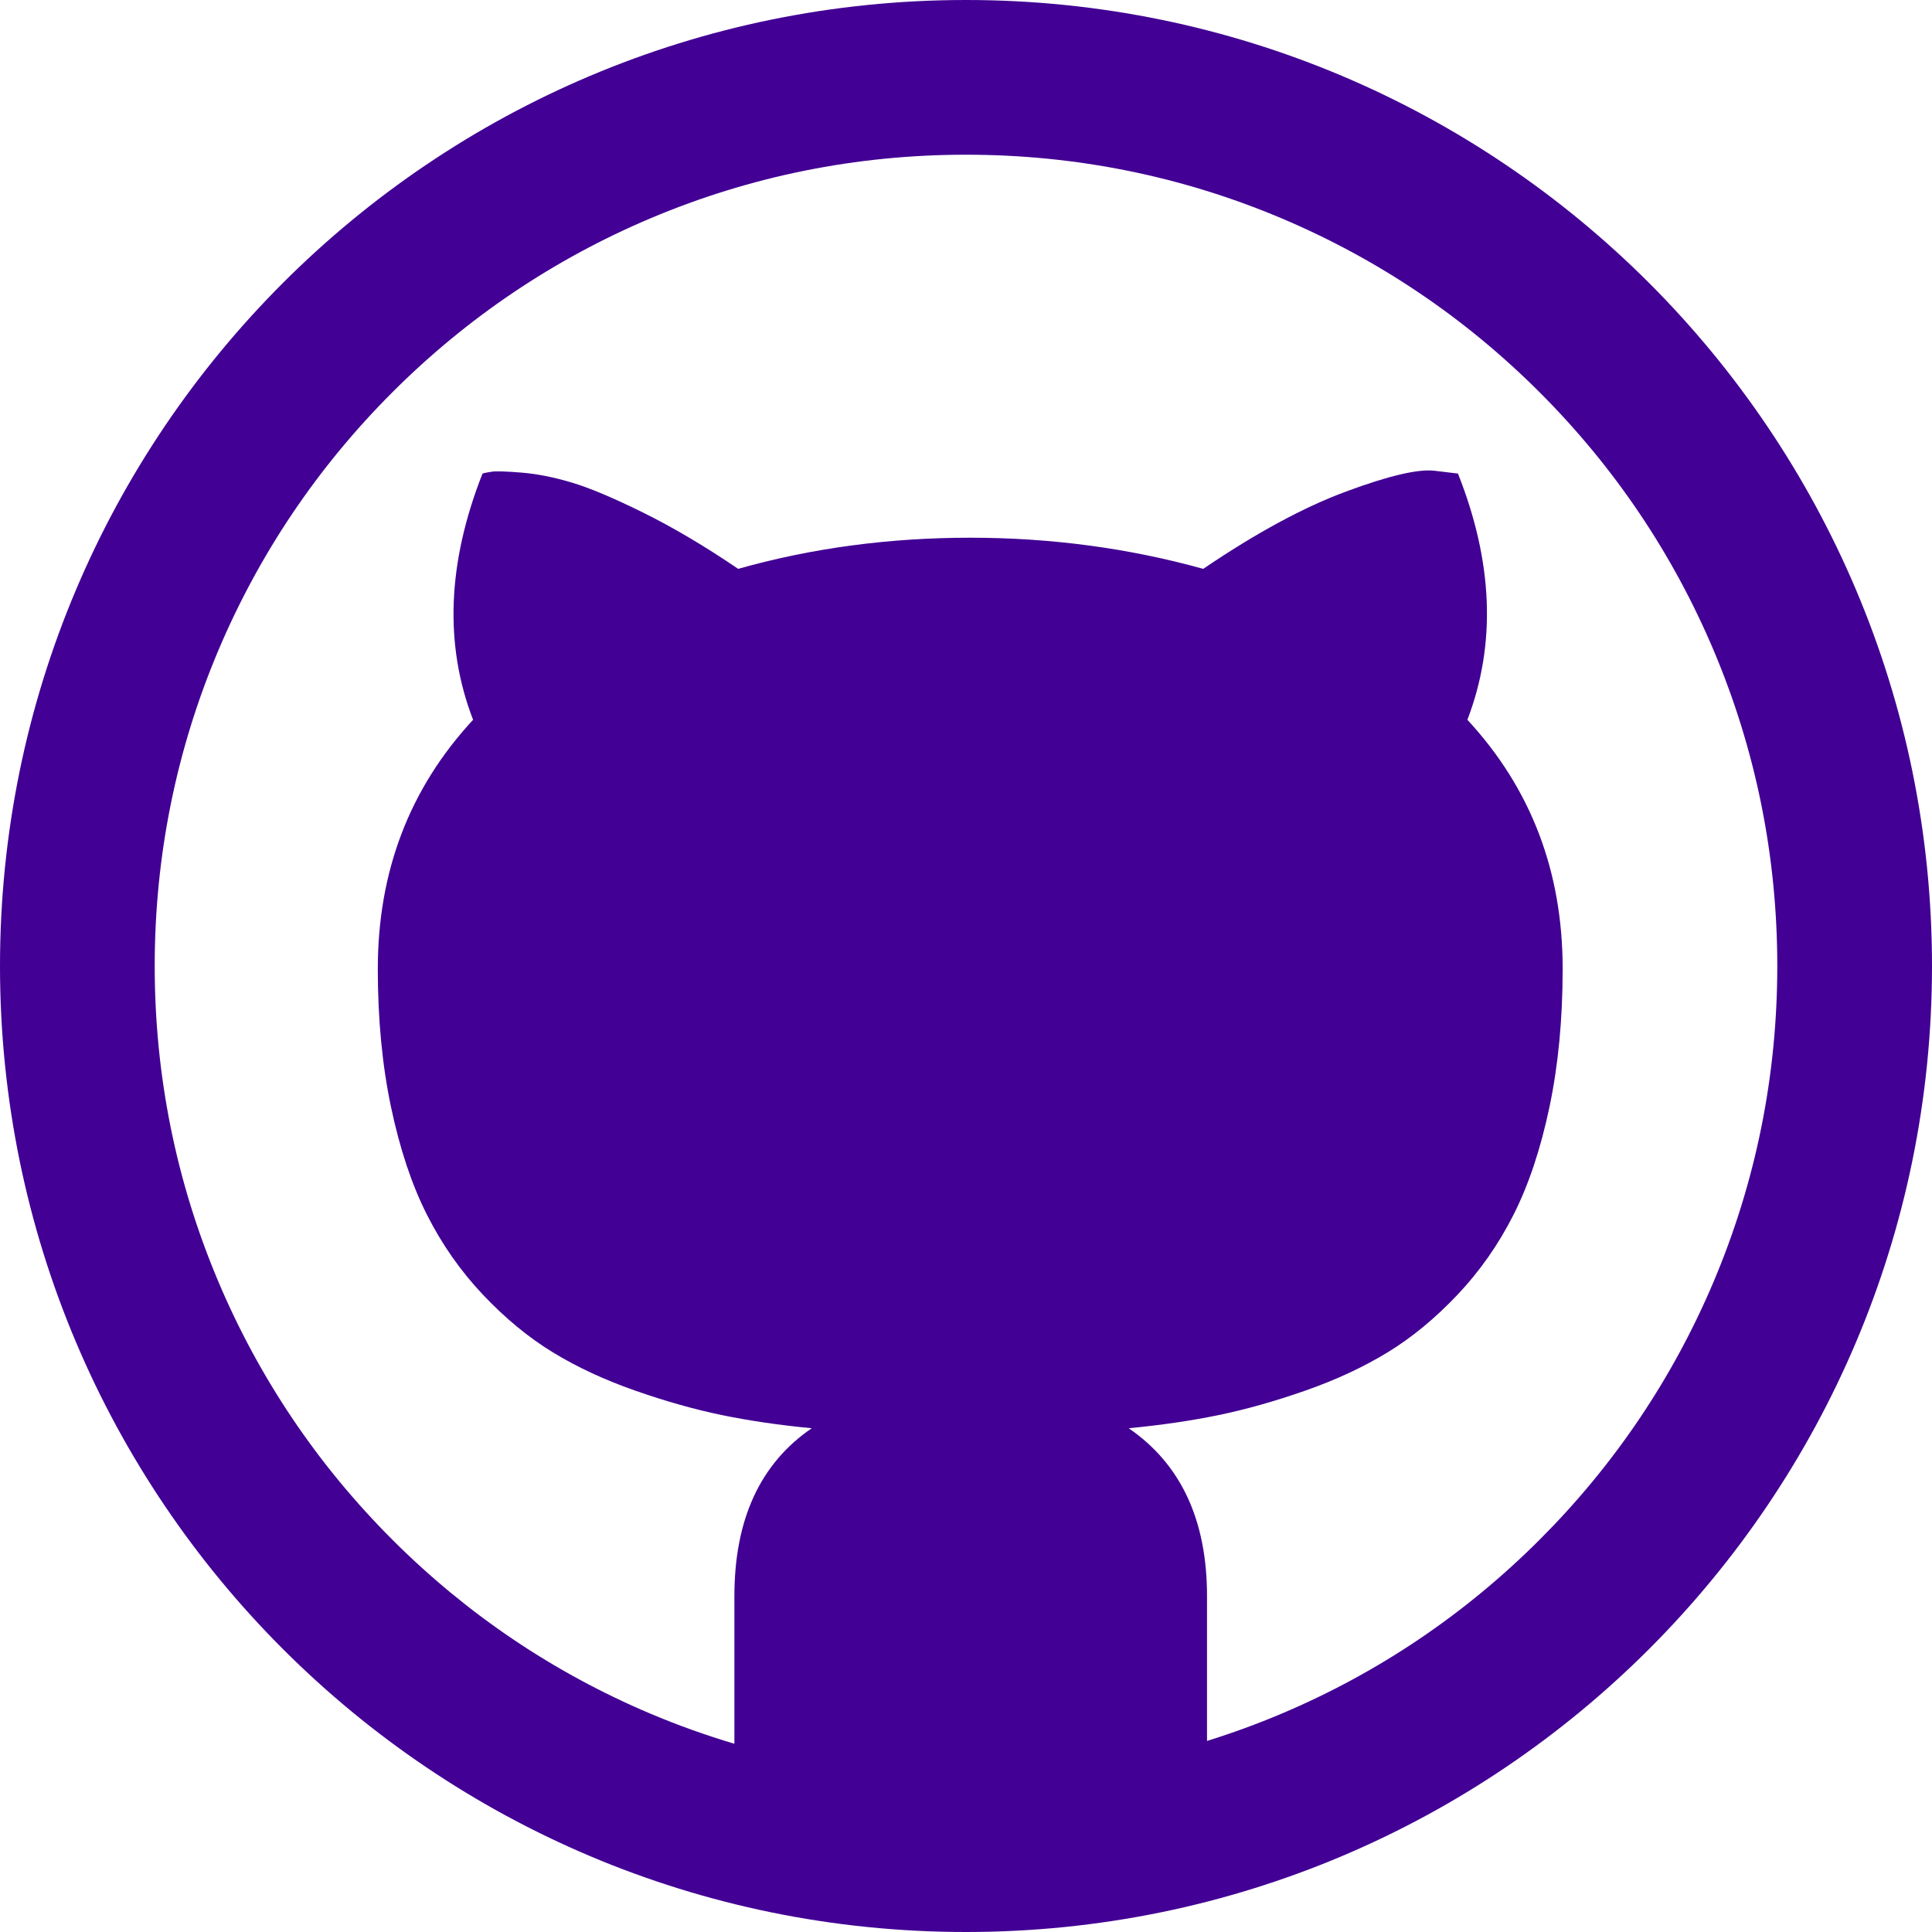
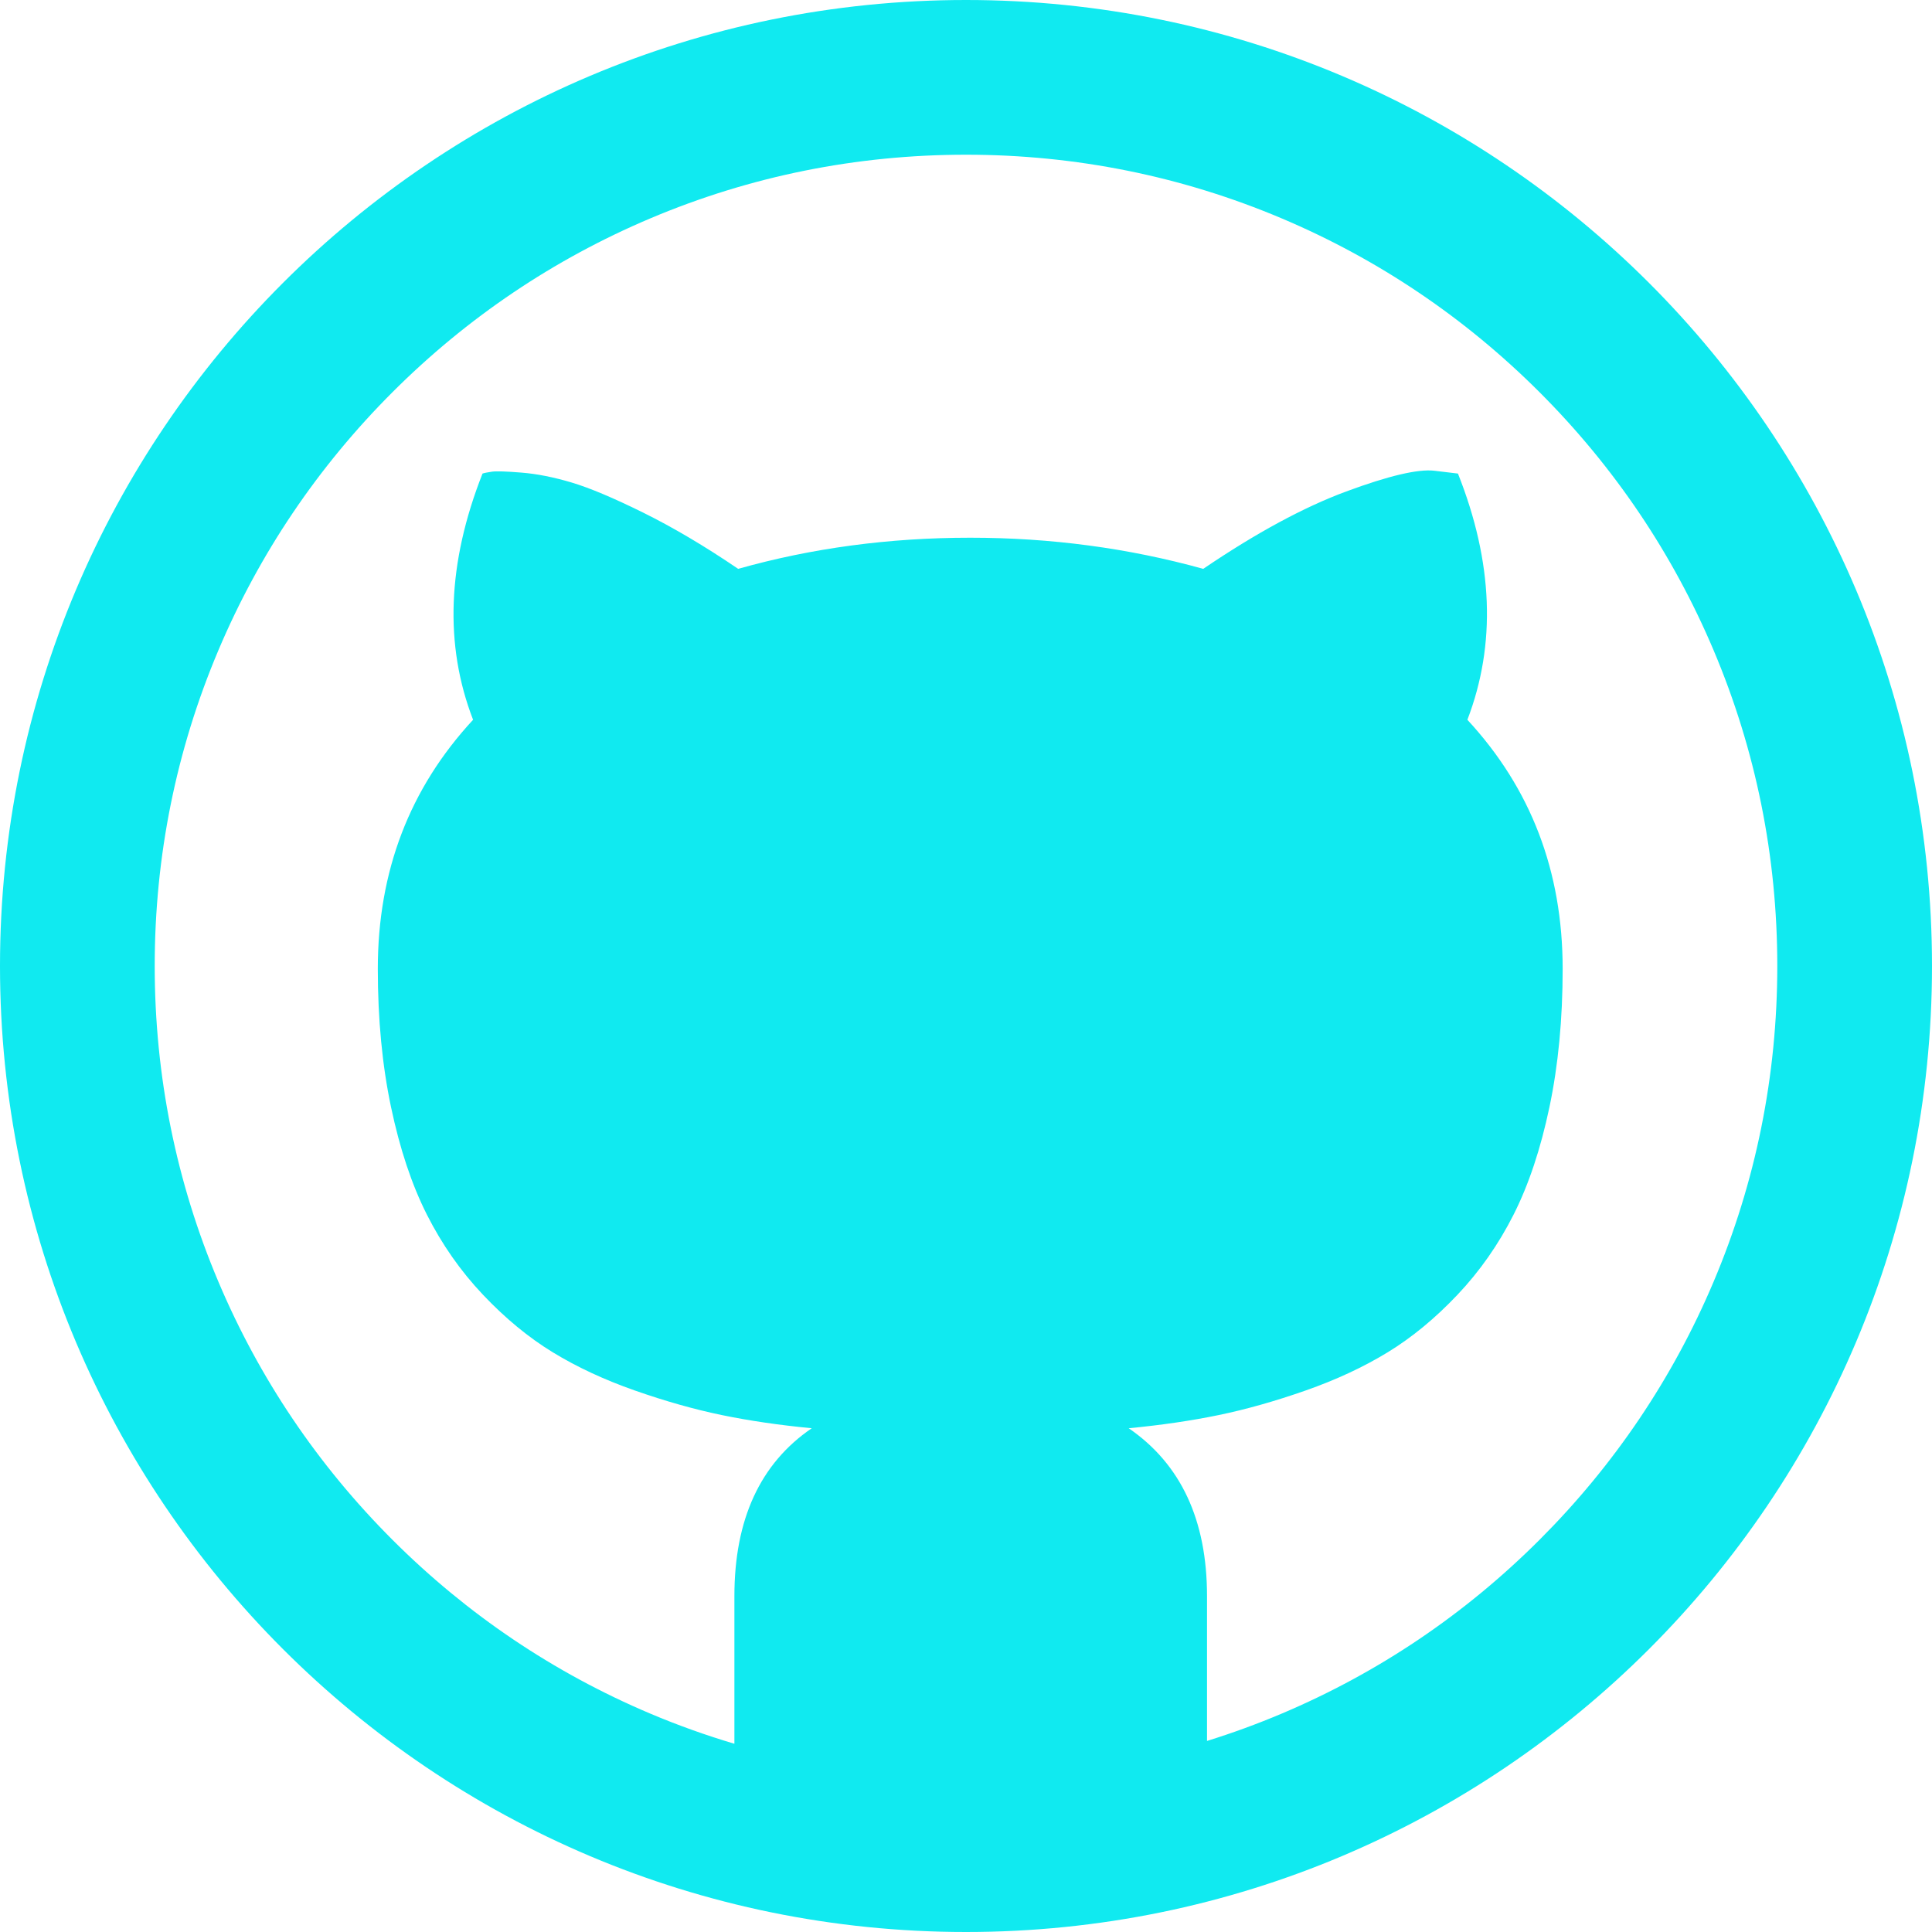
<svg xmlns="http://www.w3.org/2000/svg" version="1.1" id="Capa_1" x="0px" y="0px" width="512px" height="512px" viewBox="0 0 512 512" style="enable-background:new 0 0 512 512;" xml:space="preserve" class="">
  <g>
    <g>
-       <path d="M256,0C114.615,0,0,114.615,0,256s114.615,256,256,256s256-114.615,256-256S397.385,0,256,0z M408.027,408.027   c-19.76,19.759-42.756,35.267-68.354,46.094c-6.502,2.75-13.105,5.164-19.801,7.246V423c0-20.167-6.916-35-20.75-44.5   c8.668-0.833,16.625-2,23.875-3.5s14.918-3.667,23-6.5c8.084-2.833,15.334-6.208,21.75-10.125c6.418-3.917,12.584-9,18.5-15.25   c5.918-6.25,10.875-13.333,14.875-21.25s7.168-17.417,9.5-28.5c2.334-11.083,3.5-23.292,3.5-36.625c0-25.833-8.416-47.833-25.25-66   c7.668-20,6.834-41.75-2.5-65.25l-6.25-0.75c-4.332-0.5-12.125,1.333-23.375,5.5s-23.875,11-37.875,20.5   c-19.832-5.5-40.416-8.25-61.749-8.25c-21.5,0-42,2.75-61.5,8.25c-8.833-6-17.208-10.958-25.125-14.875s-14.25-6.583-19-8   s-9.167-2.292-13.25-2.625s-6.708-0.417-7.875-0.25s-2,0.333-2.5,0.5c-9.333,23.667-10.167,45.417-2.5,65.25   c-16.833,18.167-25.25,40.167-25.25,66c0,13.333,1.167,25.542,3.5,36.625s5.5,20.583,9.5,28.5s8.958,15,14.875,21.25   s12.083,11.333,18.5,15.25s13.667,7.292,21.75,10.125s15.75,5,23,6.5s15.208,2.667,23.875,3.5c-13.667,9.333-20.5,24.167-20.5,44.5   v39.115c-7.549-2.247-14.99-4.902-22.3-7.994c-25.597-10.827-48.594-26.335-68.353-46.094   c-19.758-19.758-35.267-42.756-46.093-68.354C46.679,313.195,41,285.043,41,256s5.679-57.195,16.879-83.675   c10.827-25.597,26.335-48.594,46.093-68.353c19.758-19.759,42.756-35.267,68.353-46.093C198.805,46.679,226.957,41,256,41   s57.195,5.679,83.676,16.879c25.598,10.827,48.594,26.335,68.354,46.093c19.758,19.758,35.266,42.756,46.092,68.353   C465.32,198.805,471,226.957,471,256s-5.68,57.195-16.879,83.675C443.295,365.271,427.785,388.27,408.027,408.027z" data-original="#000000" class="active-path" data-old_color="#420094" fill="#420094" />
+       <path d="M256,0C114.615,0,0,114.615,0,256s114.615,256,256,256s256-114.615,256-256S397.385,0,256,0z M408.027,408.027   c-19.76,19.759-42.756,35.267-68.354,46.094c-6.502,2.75-13.105,5.164-19.801,7.246V423c0-20.167-6.916-35-20.75-44.5   c8.668-0.833,16.625-2,23.875-3.5s14.918-3.667,23-6.5c8.084-2.833,15.334-6.208,21.75-10.125c6.418-3.917,12.584-9,18.5-15.25   c5.918-6.25,10.875-13.333,14.875-21.25s7.168-17.417,9.5-28.5c2.334-11.083,3.5-23.292,3.5-36.625c0-25.833-8.416-47.833-25.25-66   c7.668-20,6.834-41.75-2.5-65.25l-6.25-0.75c-4.332-0.5-12.125,1.333-23.375,5.5s-23.875,11-37.875,20.5   c-19.832-5.5-40.416-8.25-61.749-8.25c-21.5,0-42,2.75-61.5,8.25c-8.833-6-17.208-10.958-25.125-14.875s-14.25-6.583-19-8   s-9.167-2.292-13.25-2.625s-6.708-0.417-7.875-0.25s-2,0.333-2.5,0.5c-9.333,23.667-10.167,45.417-2.5,65.25   c-16.833,18.167-25.25,40.167-25.25,66c0,13.333,1.167,25.542,3.5,36.625s5.5,20.583,9.5,28.5s8.958,15,14.875,21.25   s12.083,11.333,18.5,15.25s13.667,7.292,21.75,10.125s15.75,5,23,6.5s15.208,2.667,23.875,3.5c-13.667,9.333-20.5,24.167-20.5,44.5   v39.115c-7.549-2.247-14.99-4.902-22.3-7.994c-25.597-10.827-48.594-26.335-68.353-46.094   c-19.758-19.758-35.267-42.756-46.093-68.354C46.679,313.195,41,285.043,41,256s5.679-57.195,16.879-83.675   c10.827-25.597,26.335-48.594,46.093-68.353c19.758-19.759,42.756-35.267,68.353-46.093C198.805,46.679,226.957,41,256,41   s57.195,5.679,83.676,16.879c25.598,10.827,48.594,26.335,68.354,46.093c19.758,19.758,35.266,42.756,46.092,68.353   C465.32,198.805,471,226.957,471,256s-5.68,57.195-16.879,83.675C443.295,365.271,427.785,388.27,408.027,408.027z" data-original="#000000" class="active-path" data-old_color="#10eaf0" fill="#10eaf0" />
    </g>
  </g>
</svg>
